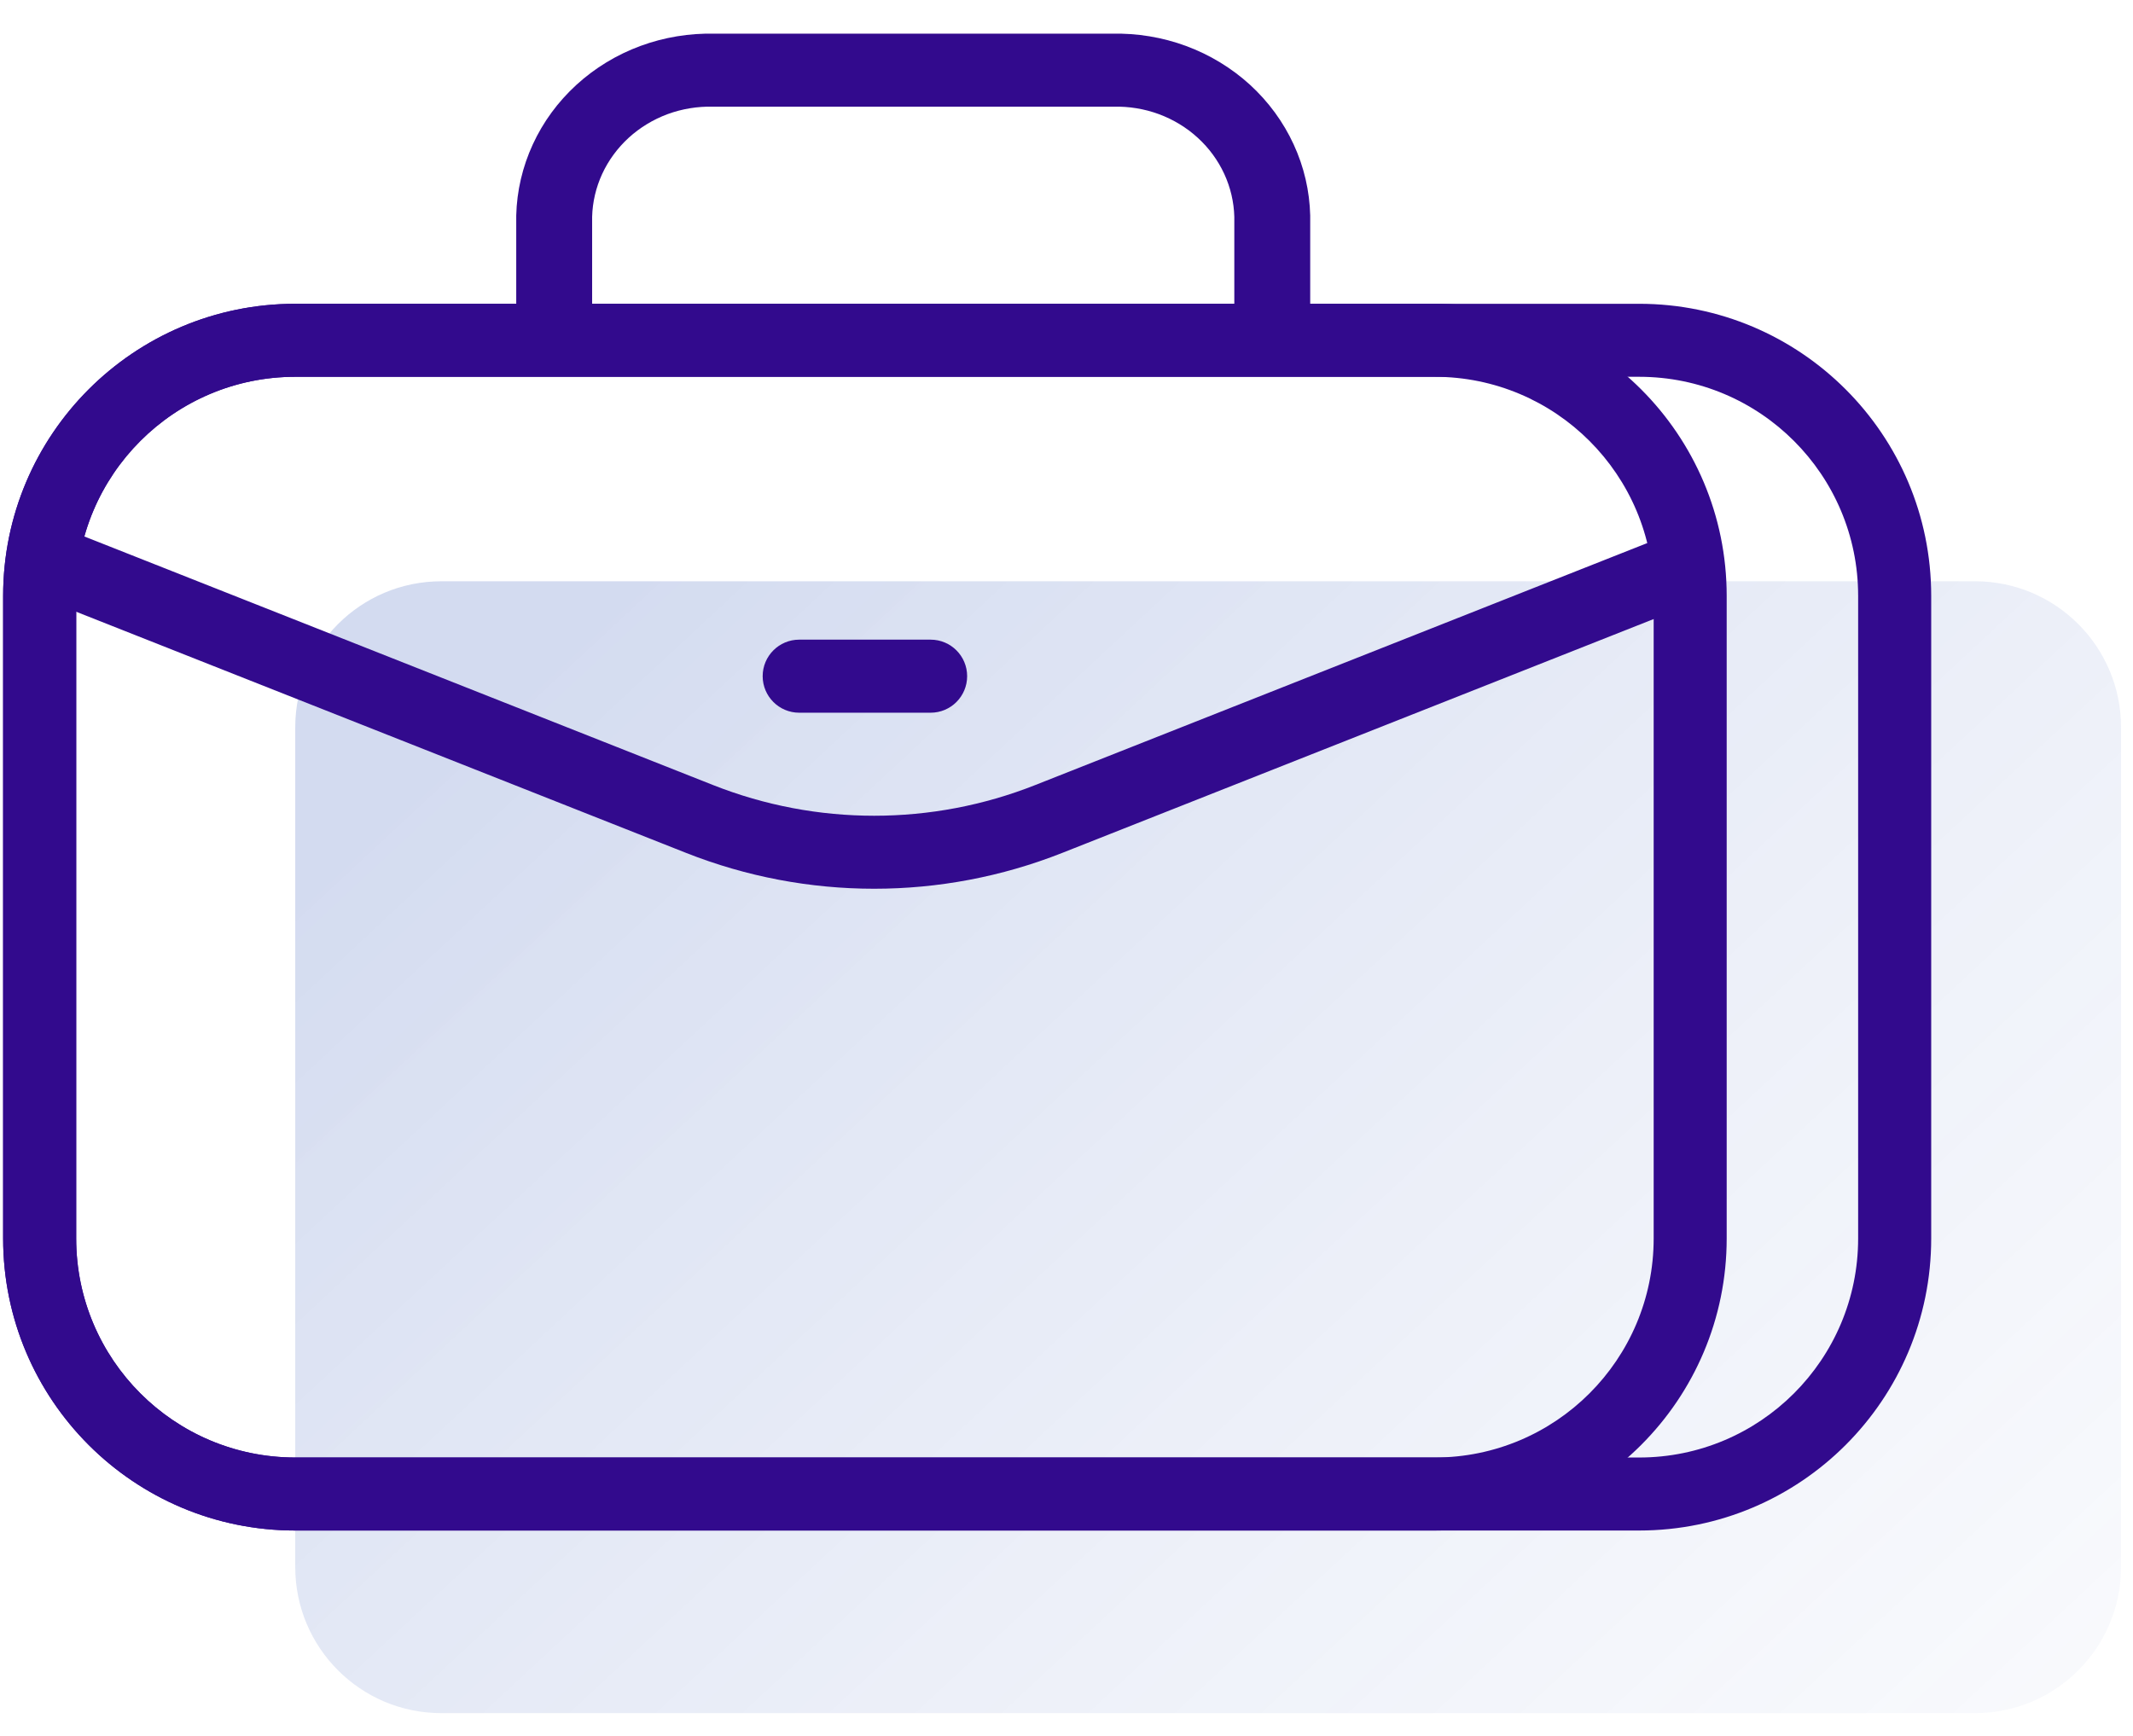
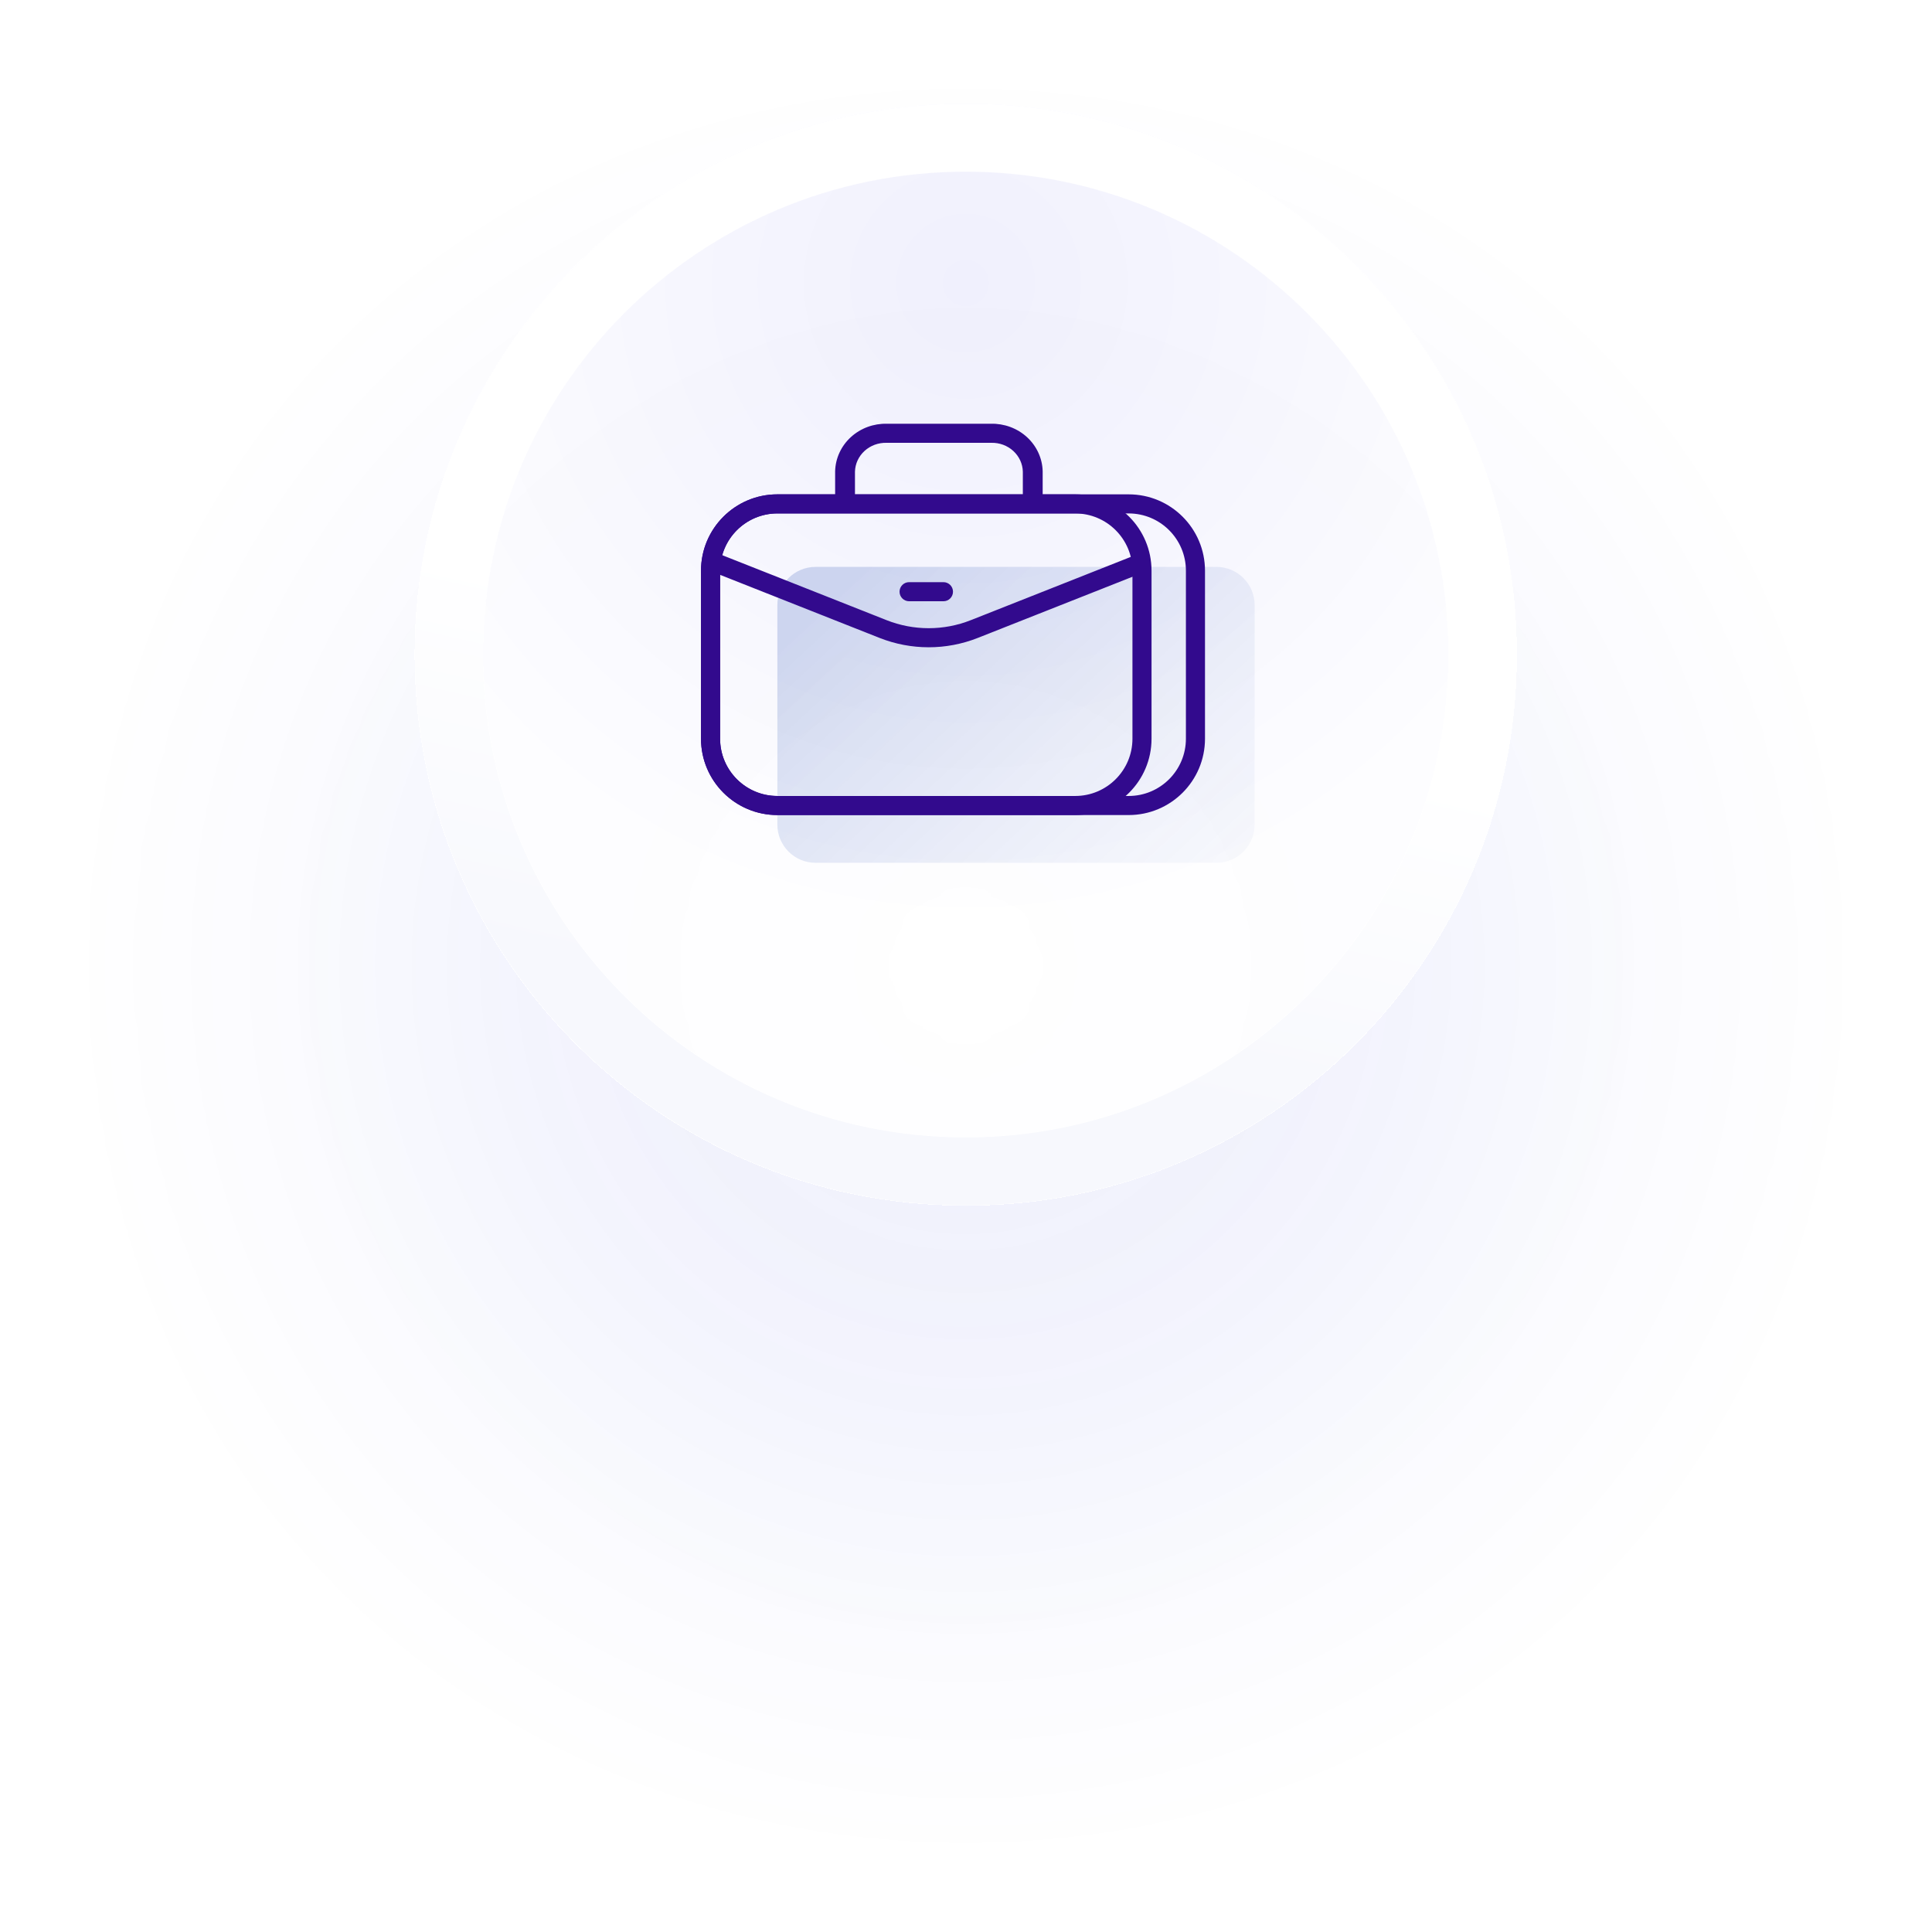
- <svg xmlns="http://www.w3.org/2000/svg" width="43" height="35" viewBox="0 0 43 35" fill="none">
-   <path d="M5.952 14.665C5.952 13.039 7.27 11.72 8.897 11.72H39.815C41.441 11.72 42.759 13.039 42.759 14.665V31.596C42.759 33.222 41.441 34.541 39.815 34.541H8.897C7.27 34.541 5.952 33.222 5.952 31.596V14.665Z" fill="url(#paint0_linear_967_12642)" />
-   <path fill-rule="evenodd" clip-rule="evenodd" d="M15.375 13.633C15.375 13.227 15.705 12.897 16.111 12.897H18.761C19.168 12.897 19.497 13.227 19.497 13.633C19.497 14.04 19.168 14.37 18.761 14.37H16.111C15.705 14.37 15.375 14.04 15.375 13.633Z" fill="#320A8D" />
-   <path fill-rule="evenodd" clip-rule="evenodd" d="M1.536 12.014L1.536 24.97C1.536 27.41 3.513 29.387 5.953 29.387L28.92 29.387C31.36 29.387 33.337 27.41 33.337 24.97L33.337 12.014C33.337 9.575 31.36 7.597 28.92 7.597L5.953 7.597C3.513 7.597 1.536 9.575 1.536 12.014ZM0.063 24.97C0.063 28.223 2.7 30.859 5.953 30.859L28.92 30.859C32.173 30.859 34.809 28.223 34.809 24.97L34.809 12.014C34.809 8.762 32.173 6.125 28.92 6.125L5.953 6.125C2.7 6.125 0.063 8.762 0.063 12.014L0.063 24.97Z" fill="#320A8D" />
-   <path fill-rule="evenodd" clip-rule="evenodd" d="M1.536 12.014L1.536 24.97C1.536 27.41 3.513 29.387 5.953 29.387L33.043 29.387C35.482 29.387 37.459 27.41 37.459 24.97L37.459 12.014C37.459 9.575 35.482 7.597 33.043 7.597L5.953 7.597C3.513 7.597 1.536 9.575 1.536 12.014ZM0.063 24.97C0.063 28.223 2.7 30.859 5.953 30.859L33.043 30.859C36.295 30.859 38.932 28.223 38.932 24.97L38.932 12.014C38.932 8.762 36.295 6.125 33.043 6.125L5.953 6.125C2.7 6.125 0.063 8.762 0.063 12.014L0.063 24.97Z" fill="#320A8D" />
-   <path fill-rule="evenodd" clip-rule="evenodd" d="M14.405 0.679H22.415C22.925 0.667 23.432 0.751 23.908 0.926C24.388 1.103 24.827 1.37 25.2 1.71C25.572 2.051 25.871 2.459 26.079 2.911C26.288 3.363 26.401 3.85 26.413 4.345L26.413 4.353V6.361H24.883V4.371C24.875 4.073 24.806 3.78 24.681 3.508C24.554 3.233 24.373 2.985 24.146 2.778C23.92 2.571 23.653 2.409 23.361 2.301C23.07 2.194 22.759 2.143 22.447 2.151L22.436 2.151H14.384L14.374 2.151C14.062 2.143 13.751 2.194 13.459 2.301C13.168 2.409 12.901 2.571 12.674 2.778C12.448 2.985 12.266 3.233 12.139 3.508C12.014 3.78 11.945 4.073 11.937 4.371V6.277H10.407V4.353L10.407 4.345C10.419 3.85 10.533 3.363 10.741 2.911C10.949 2.459 11.248 2.051 11.621 1.71C11.993 1.37 12.432 1.103 12.912 0.926C13.388 0.751 13.896 0.667 14.405 0.679Z" fill="#320A8D" />
-   <path fill-rule="evenodd" clip-rule="evenodd" d="M0.557 11.156C0.706 10.778 1.134 10.592 1.512 10.742L14.374 15.828C16.461 16.654 18.784 16.654 20.871 15.828L33.361 10.889C33.739 10.74 34.167 10.925 34.316 11.303C34.466 11.681 34.28 12.109 33.902 12.258L21.413 17.197C18.978 18.16 16.267 18.16 13.832 17.197L0.971 12.111C0.592 11.961 0.407 11.534 0.557 11.156Z" fill="#320A8D" />
+ <svg xmlns="http://www.w3.org/2000/svg" width="149" height="149" viewBox="0 0 149 149" fill="none">
+   <g filter="url(#filter0_d_1392_14914)">
+     <path d="M116.96 50.48C116.96 73.941 97.941 92.96 74.48 92.96C51.019 92.96 32 73.941 32 50.48C32 27.019 51.019 8 74.48 8C97.941 8 116.96 27.019 116.96 50.48Z" fill="url(#paint0_radial_1392_14914)" />
+   </g>
+   <g filter="url(#filter1_d_1392_14914)">
+     <path fill-rule="evenodd" clip-rule="evenodd" d="M74.48 87.721C95.048 87.721 111.721 71.048 111.721 50.48C111.721 29.912 95.048 13.239 74.48 13.239C53.912 13.239 37.239 29.912 37.239 50.48C37.239 71.048 53.912 87.721 74.48 87.721ZM74.48 92.96C97.941 92.96 116.96 73.941 116.96 50.48C116.96 27.019 97.941 8 74.48 8C51.019 8 32 27.019 32 50.48C32 73.941 51.019 92.96 74.48 92.96Z" fill="url(#paint1_linear_1392_14914)" />
+   </g>
+   <path d="M59.952 46.665C59.952 45.039 61.27 43.72 62.897 43.72H93.815C95.441 43.72 96.759 45.039 96.759 46.665V63.596C96.759 65.222 95.441 66.541 93.815 66.541H62.897C61.27 66.541 59.952 65.222 59.952 63.596V46.665Z" fill="url(#paint2_linear_1392_14914)" />
+   <path fill-rule="evenodd" clip-rule="evenodd" d="M69.375 45.633C69.375 45.227 69.705 44.897 70.111 44.897H72.761C73.168 44.897 73.497 45.227 73.497 45.633C73.497 46.04 73.168 46.37 72.761 46.37H70.111C69.705 46.37 69.375 46.04 69.375 45.633Z" fill="#320A8D" />
+   <path fill-rule="evenodd" clip-rule="evenodd" d="M55.536 44.014L55.536 56.97C55.536 59.41 57.513 61.387 59.953 61.387L82.92 61.387C85.36 61.387 87.337 59.41 87.337 56.97L87.337 44.014C87.337 41.575 85.36 39.597 82.92 39.597L59.953 39.597C57.513 39.597 55.536 41.575 55.536 44.014ZM54.063 56.97C54.063 60.223 56.7 62.859 59.953 62.859L82.92 62.859C86.173 62.859 88.809 60.223 88.809 56.97L88.809 44.014C88.809 40.762 86.173 38.125 82.92 38.125L59.953 38.125C56.7 38.125 54.063 40.762 54.063 44.014L54.063 56.97Z" fill="#320A8D" />
+   <path fill-rule="evenodd" clip-rule="evenodd" d="M55.536 44.014L55.536 56.97C55.536 59.41 57.513 61.387 59.953 61.387L87.043 61.387C89.482 61.387 91.46 59.41 91.46 56.97L91.46 44.014C91.46 41.575 89.482 39.597 87.043 39.597L59.953 39.597C57.513 39.597 55.536 41.575 55.536 44.014ZM54.063 56.97C54.063 60.223 56.7 62.859 59.953 62.859L87.043 62.859C90.295 62.859 92.932 60.223 92.932 56.97L92.932 44.014C92.932 40.762 90.295 38.125 87.043 38.125L59.953 38.125C56.7 38.125 54.063 40.762 54.063 44.014L54.063 56.97Z" fill="#320A8D" />
+   <path fill-rule="evenodd" clip-rule="evenodd" d="M68.406 32.679H76.415C76.925 32.667 77.432 32.751 77.908 32.926C78.388 33.103 78.827 33.37 79.2 33.71C79.572 34.051 79.871 34.459 80.079 34.911C80.288 35.363 80.401 35.851 80.413 36.345L80.413 36.353V38.361H78.883V36.371C78.875 36.073 78.806 35.78 78.681 35.508C78.554 35.233 78.373 34.985 78.146 34.778C77.92 34.571 77.653 34.409 77.361 34.301C77.07 34.194 76.759 34.143 76.447 34.151L76.436 34.151H68.385L68.374 34.151C68.062 34.143 67.751 34.194 67.459 34.301C67.168 34.409 66.901 34.571 66.674 34.778C66.448 34.985 66.266 35.233 66.139 35.508C66.014 35.78 65.945 36.074 65.937 36.371V38.277H64.407V36.353L64.407 36.345C64.419 35.85 64.533 35.363 64.741 34.911C64.949 34.459 65.248 34.051 65.621 33.71C65.993 33.37 66.432 33.103 66.912 32.926C67.388 32.751 67.896 32.667 68.406 32.679Z" fill="#320A8D" />
+   <path fill-rule="evenodd" clip-rule="evenodd" d="M54.557 43.156C54.706 42.778 55.134 42.592 55.512 42.742L68.374 47.828C70.461 48.654 72.784 48.654 74.871 47.828L87.361 42.889C87.739 42.74 88.167 42.925 88.316 43.303C88.466 43.681 88.28 44.109 87.902 44.258L75.412 49.197C72.978 50.16 70.267 50.16 67.832 49.197L54.971 44.111C54.592 43.962 54.407 43.534 54.557 43.156Z" fill="#320A8D" />
  <defs>
-     <linearGradient id="paint0_linear_967_12642" x1="12.47" y1="11.72" x2="39.284" y2="40.539" gradientUnits="userSpaceOnUse">
+     <filter id="filter0_d_1392_14914" x="0" y="0" width="148.96" height="148.96" filterUnits="userSpaceOnUse" color-interpolation-filters="sRGB">
+       <feFlood flood-opacity="0" result="BackgroundImageFix" />
+       <feColorMatrix in="SourceAlpha" type="matrix" values="0 0 0 0 0 0 0 0 0 0 0 0 0 0 0 0 0 0 127 0" result="hardAlpha" />
+       <feOffset dy="24" />
+       <feGaussianBlur stdDeviation="16" />
+       <feComposite in2="hardAlpha" operator="out" />
+       <feColorMatrix type="matrix" values="0 0 0 0 0.049 0 0 0 0 0.127 0 0 0 0 0.833 0 0 0 0.06 0" />
+       <feBlend mode="normal" in2="BackgroundImageFix" result="effect1_dropShadow_1392_14914" />
+       <feBlend mode="normal" in="SourceGraphic" in2="effect1_dropShadow_1392_14914" result="shape" />
+     </filter>
+     <filter id="filter1_d_1392_14914" x="0" y="0" width="148.96" height="148.96" filterUnits="userSpaceOnUse" color-interpolation-filters="sRGB">
+       <feFlood flood-opacity="0" result="BackgroundImageFix" />
+       <feColorMatrix in="SourceAlpha" type="matrix" values="0 0 0 0 0 0 0 0 0 0 0 0 0 0 0 0 0 0 127 0" result="hardAlpha" />
+       <feOffset dy="24" />
+       <feGaussianBlur stdDeviation="16" />
+       <feComposite in2="hardAlpha" operator="out" />
+       <feColorMatrix type="matrix" values="0 0 0 0 0.049 0 0 0 0 0.127 0 0 0 0 0.833 0 0 0 0.06 0" />
+       <feBlend mode="normal" in2="BackgroundImageFix" result="effect1_dropShadow_1392_14914" />
+       <feBlend mode="normal" in="SourceGraphic" in2="effect1_dropShadow_1392_14914" result="shape" />
+     </filter>
+     <radialGradient id="paint0_radial_1392_14914" cx="0" cy="0" r="1" gradientUnits="userSpaceOnUse" gradientTransform="translate(74.48 21.7604) rotate(90) scale(71.1997)">
+       <stop stop-color="#F0F0FF" />
+       <stop stop-color="#F1F1FD" />
+       <stop offset="0.703" stop-color="white" />
+     </radialGradient>
+     <linearGradient id="paint1_linear_1392_14914" x1="125.361" y1="92.96" x2="131.757" y2="64.782" gradientUnits="userSpaceOnUse">
+       <stop stop-color="#F7F8FD" />
+       <stop offset="1" stop-color="white" />
+     </linearGradient>
+     <linearGradient id="paint2_linear_1392_14914" x1="66.47" y1="43.72" x2="93.284" y2="72.539" gradientUnits="userSpaceOnUse">
      <stop stop-color="#244CB3" stop-opacity="0.2" />
      <stop offset="1" stop-color="#B4C2E5" stop-opacity="0.07" />
    </linearGradient>
  </defs>
</svg>
